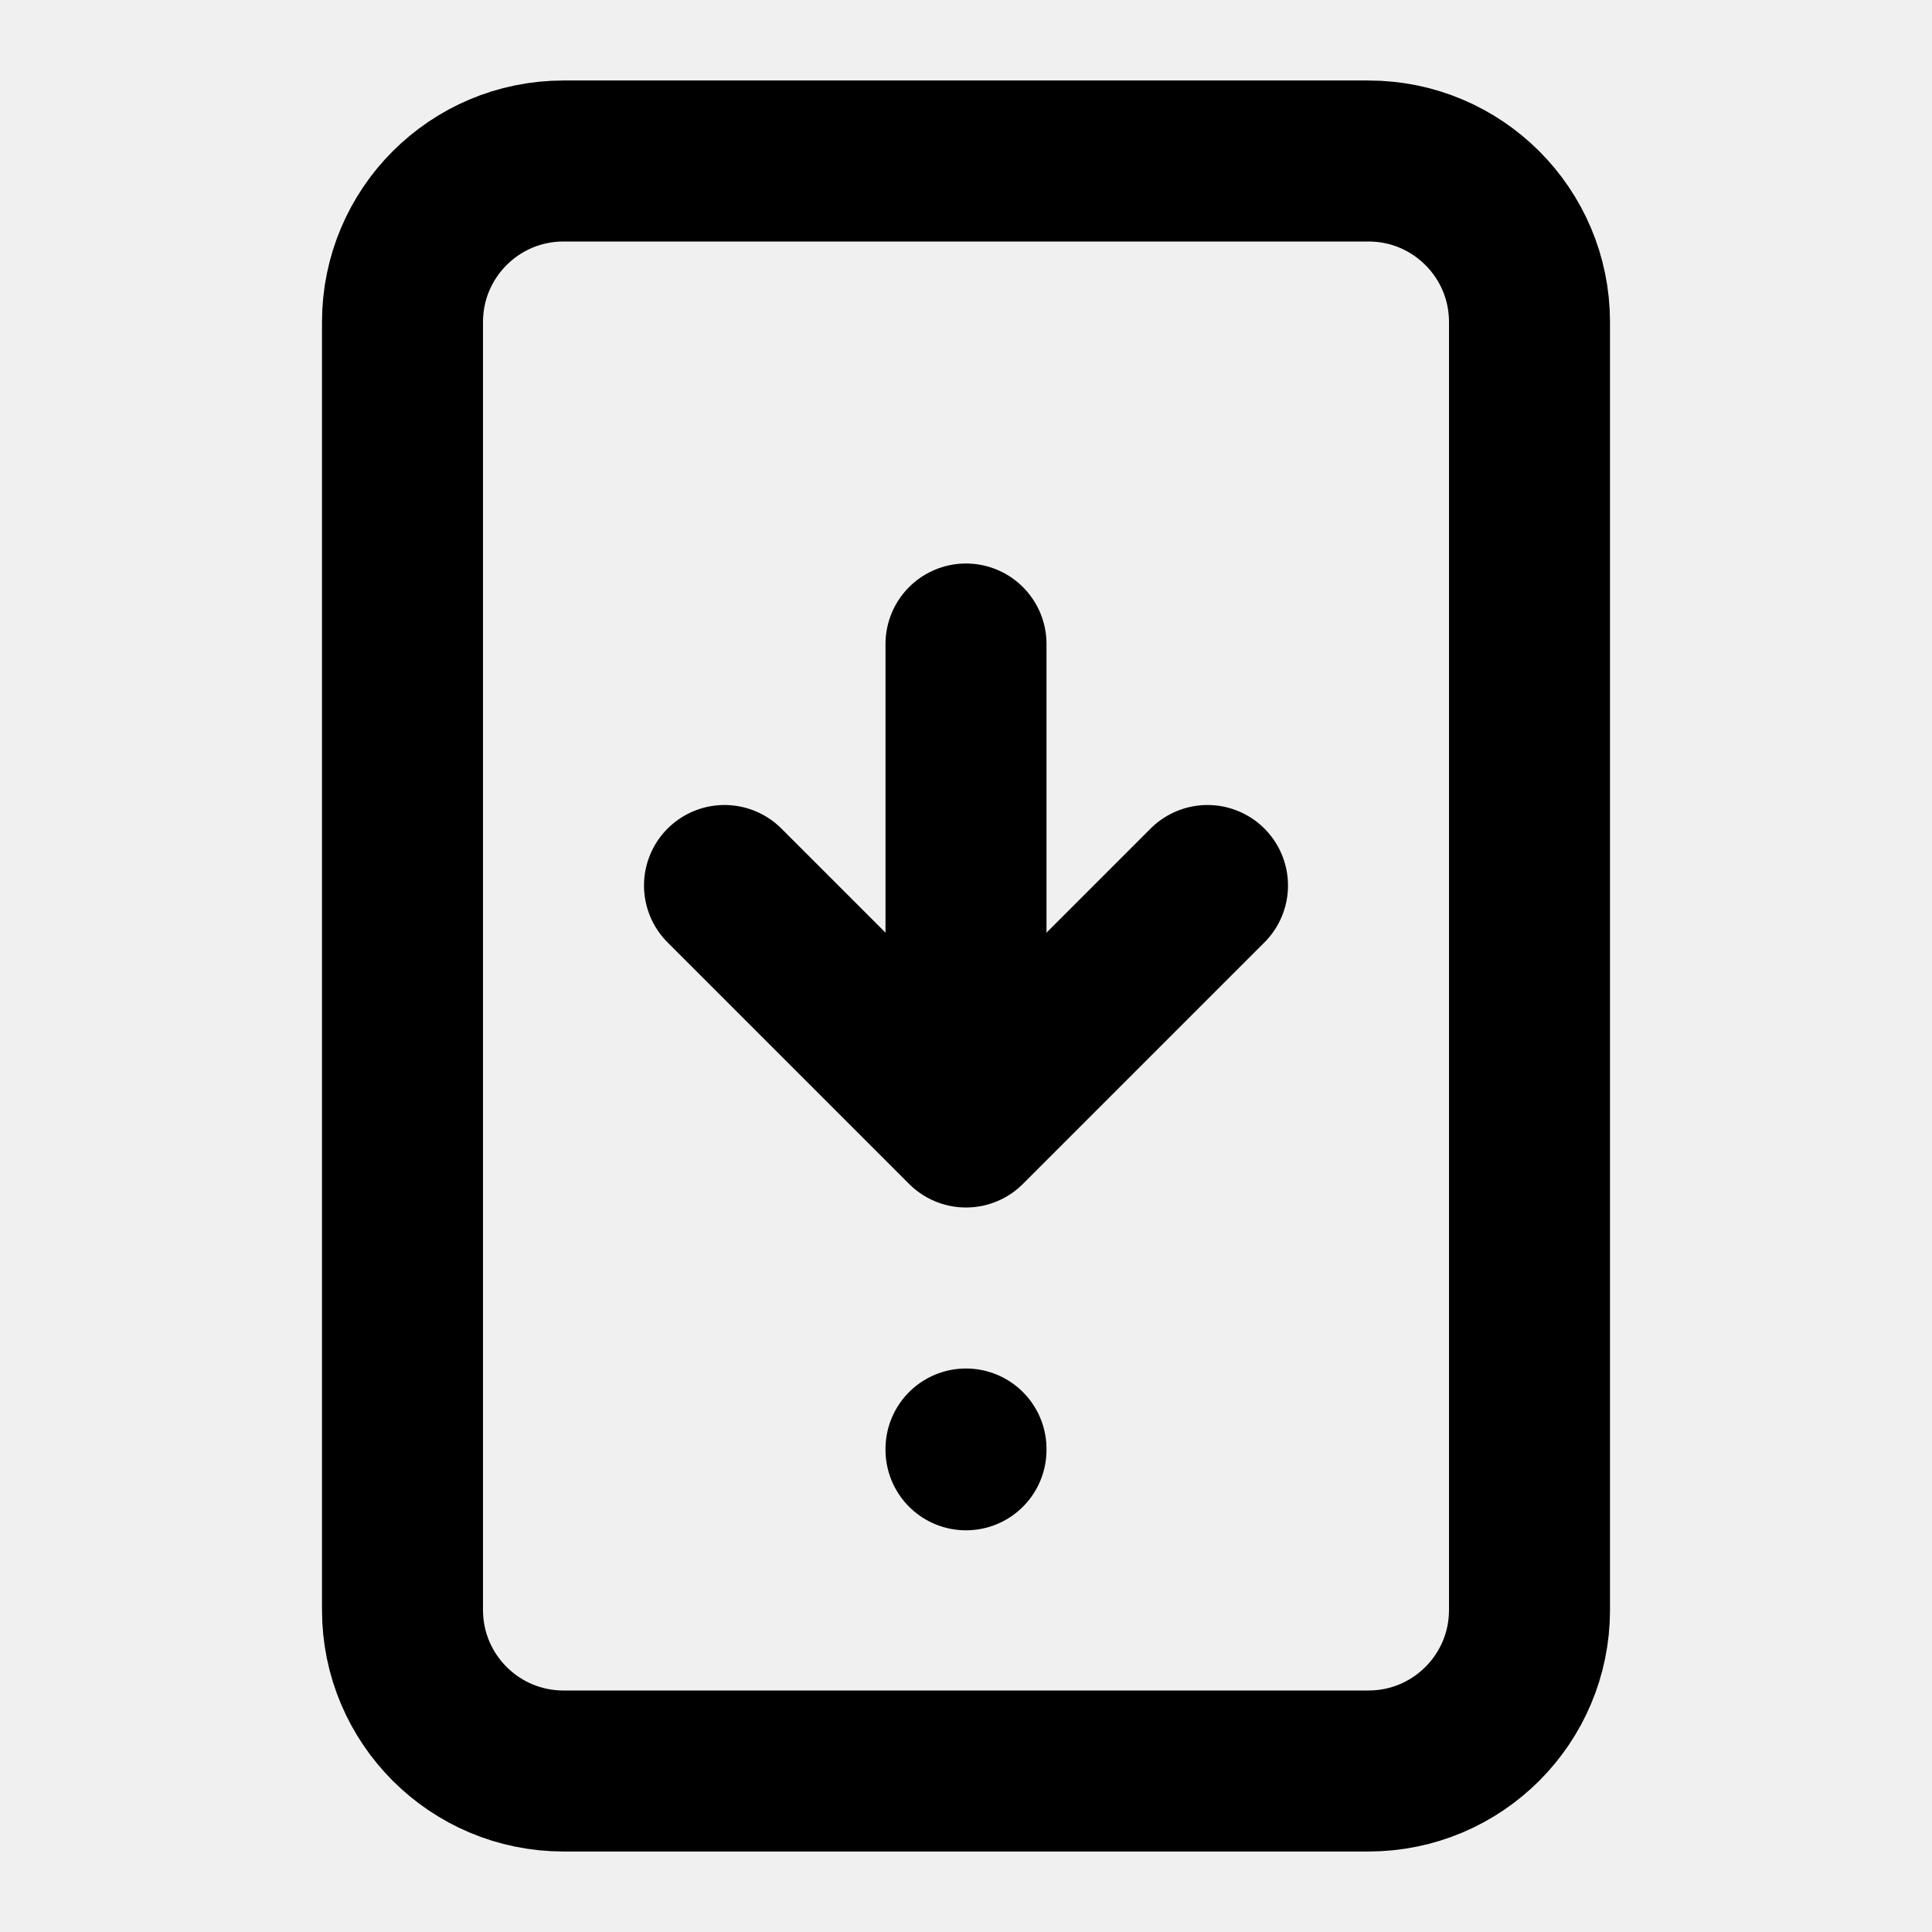
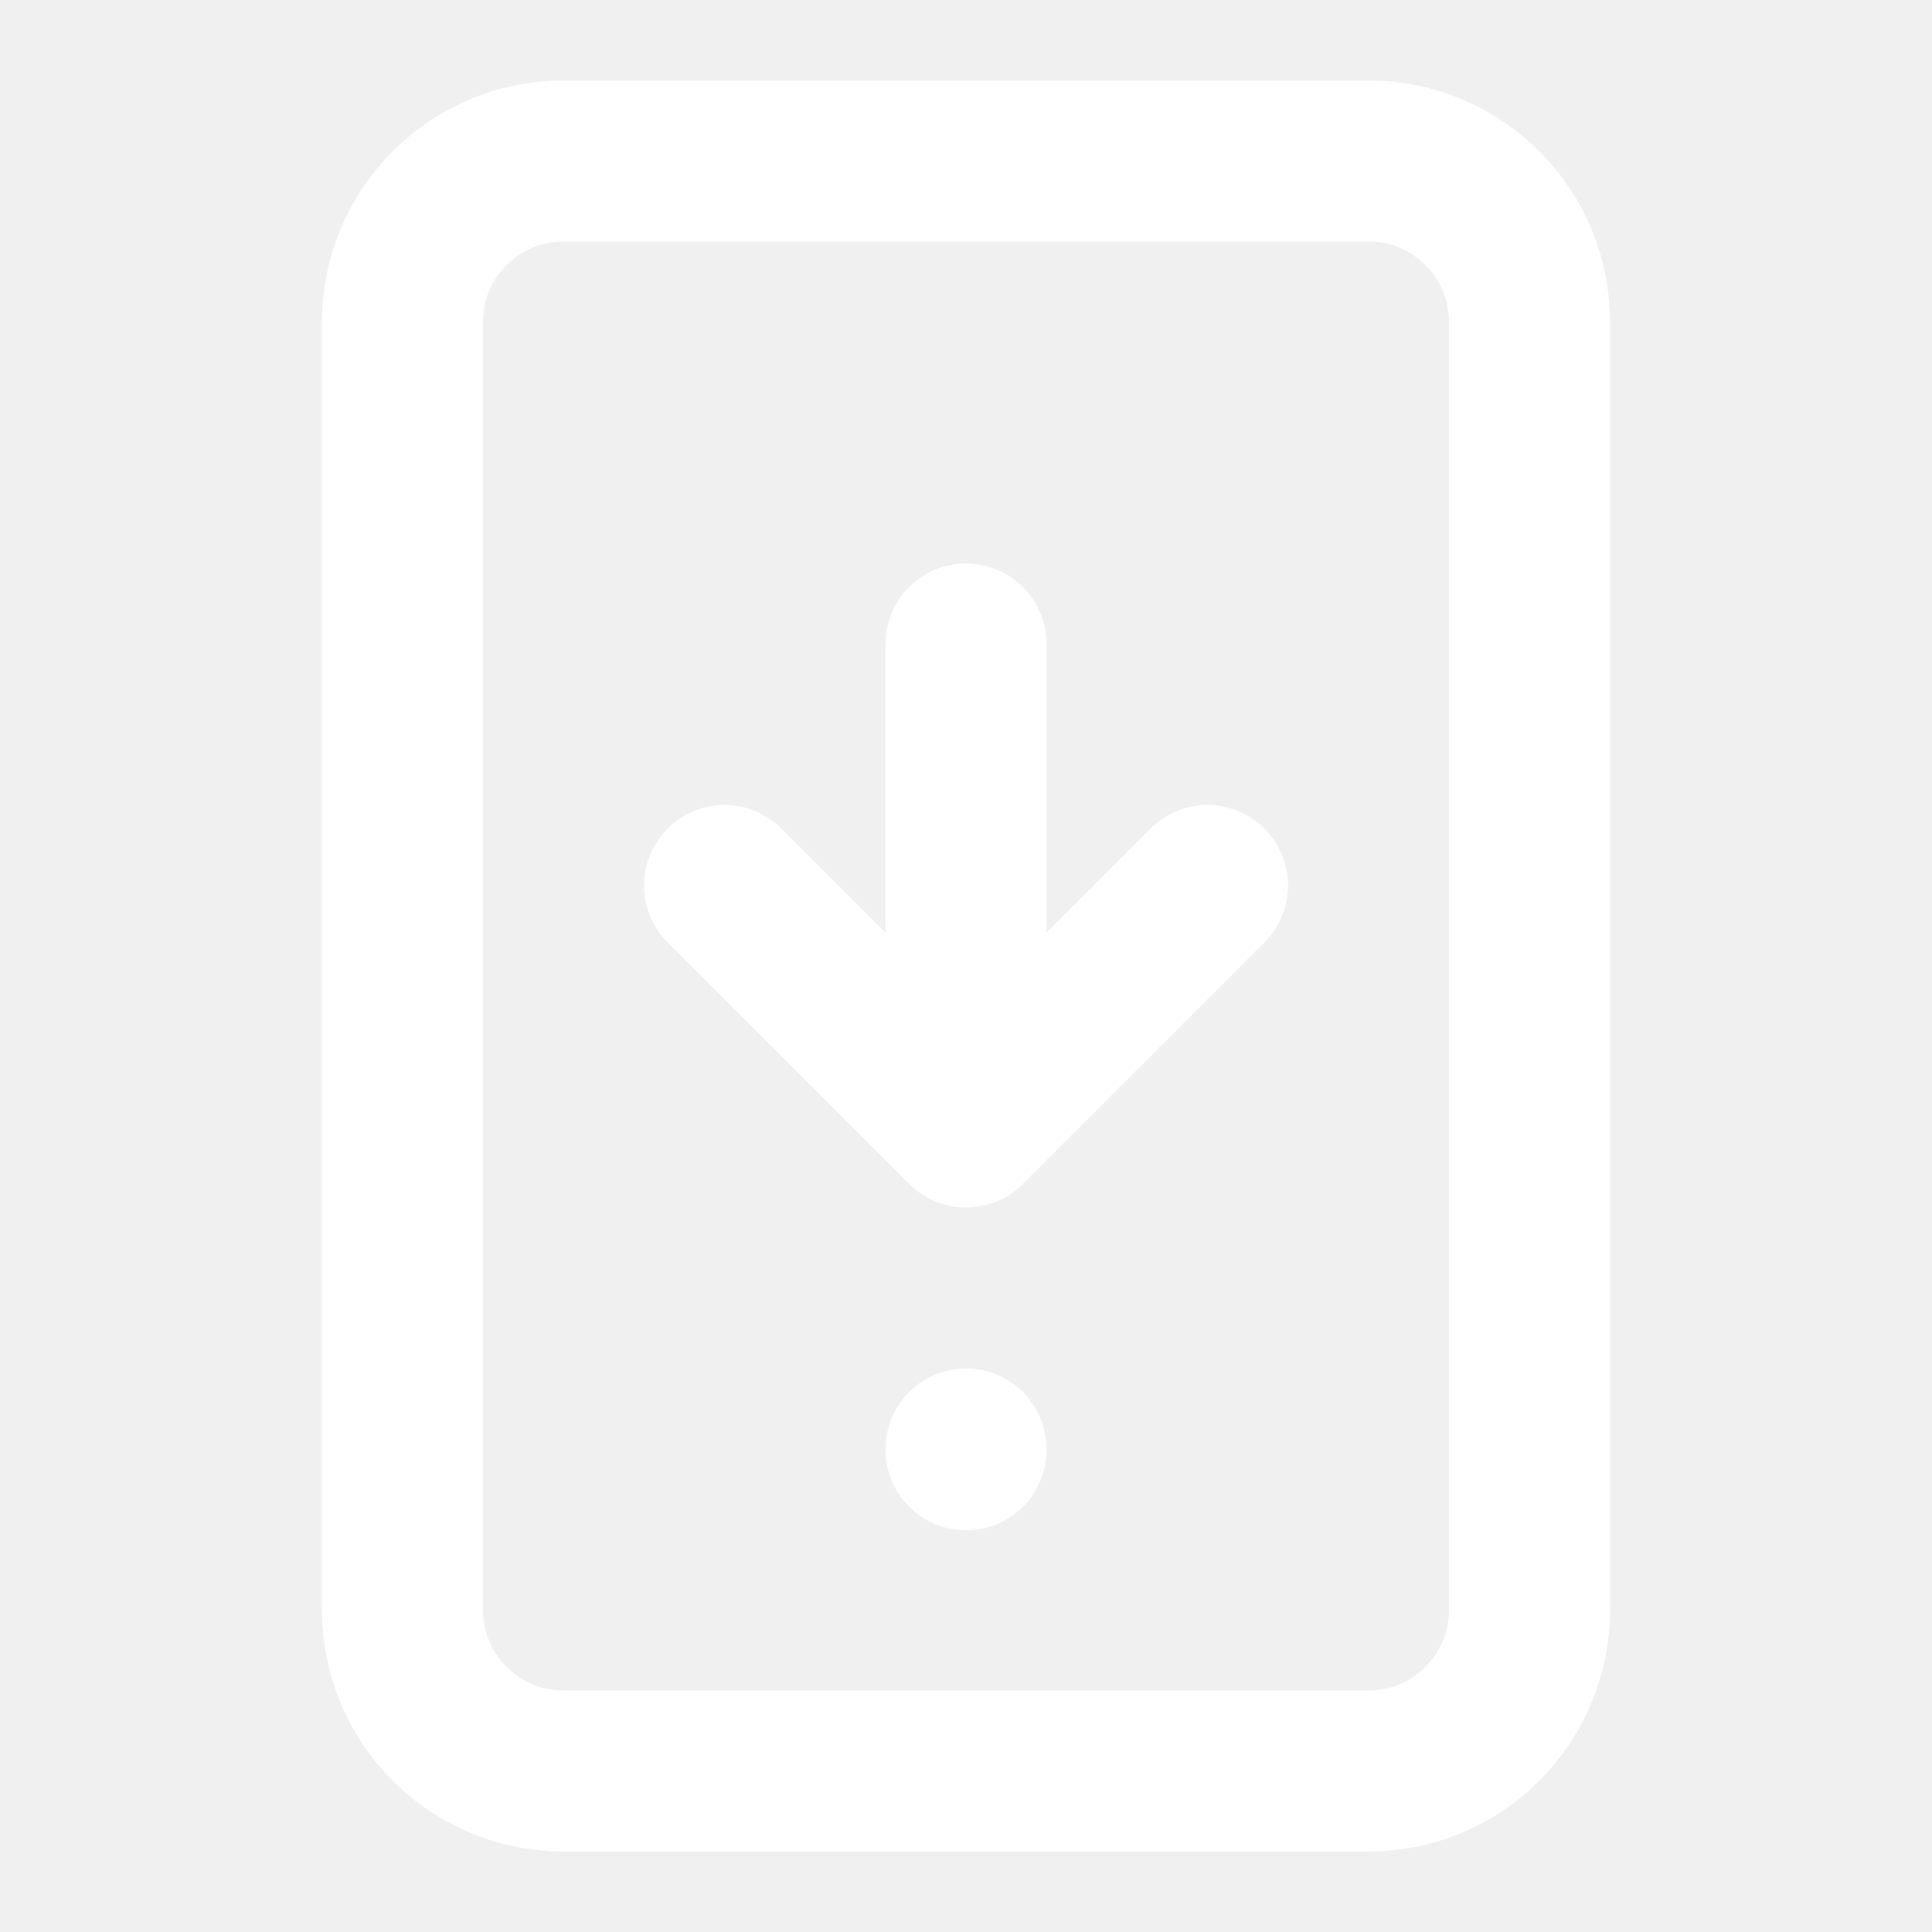
- <svg xmlns="http://www.w3.org/2000/svg" viewBox="0 0 24 24" fill="none" stroke="currentColor" stroke-width="2" stroke-linecap="round" stroke-linejoin="round">
+ <svg xmlns="http://www.w3.org/2000/svg" viewBox="0 0 24 24" fill="none" stroke="white" stroke-width="2" stroke-linecap="round" stroke-linejoin="round">
  <rect x="5" y="2" width="14" height="20" rx="2" ry="2" />
  <line x1="12" y1="18" x2="12" y2="18.01" />
  <path d="M12 8v5" />
  <path d="M9 11l3 3 3-3" />
</svg>
